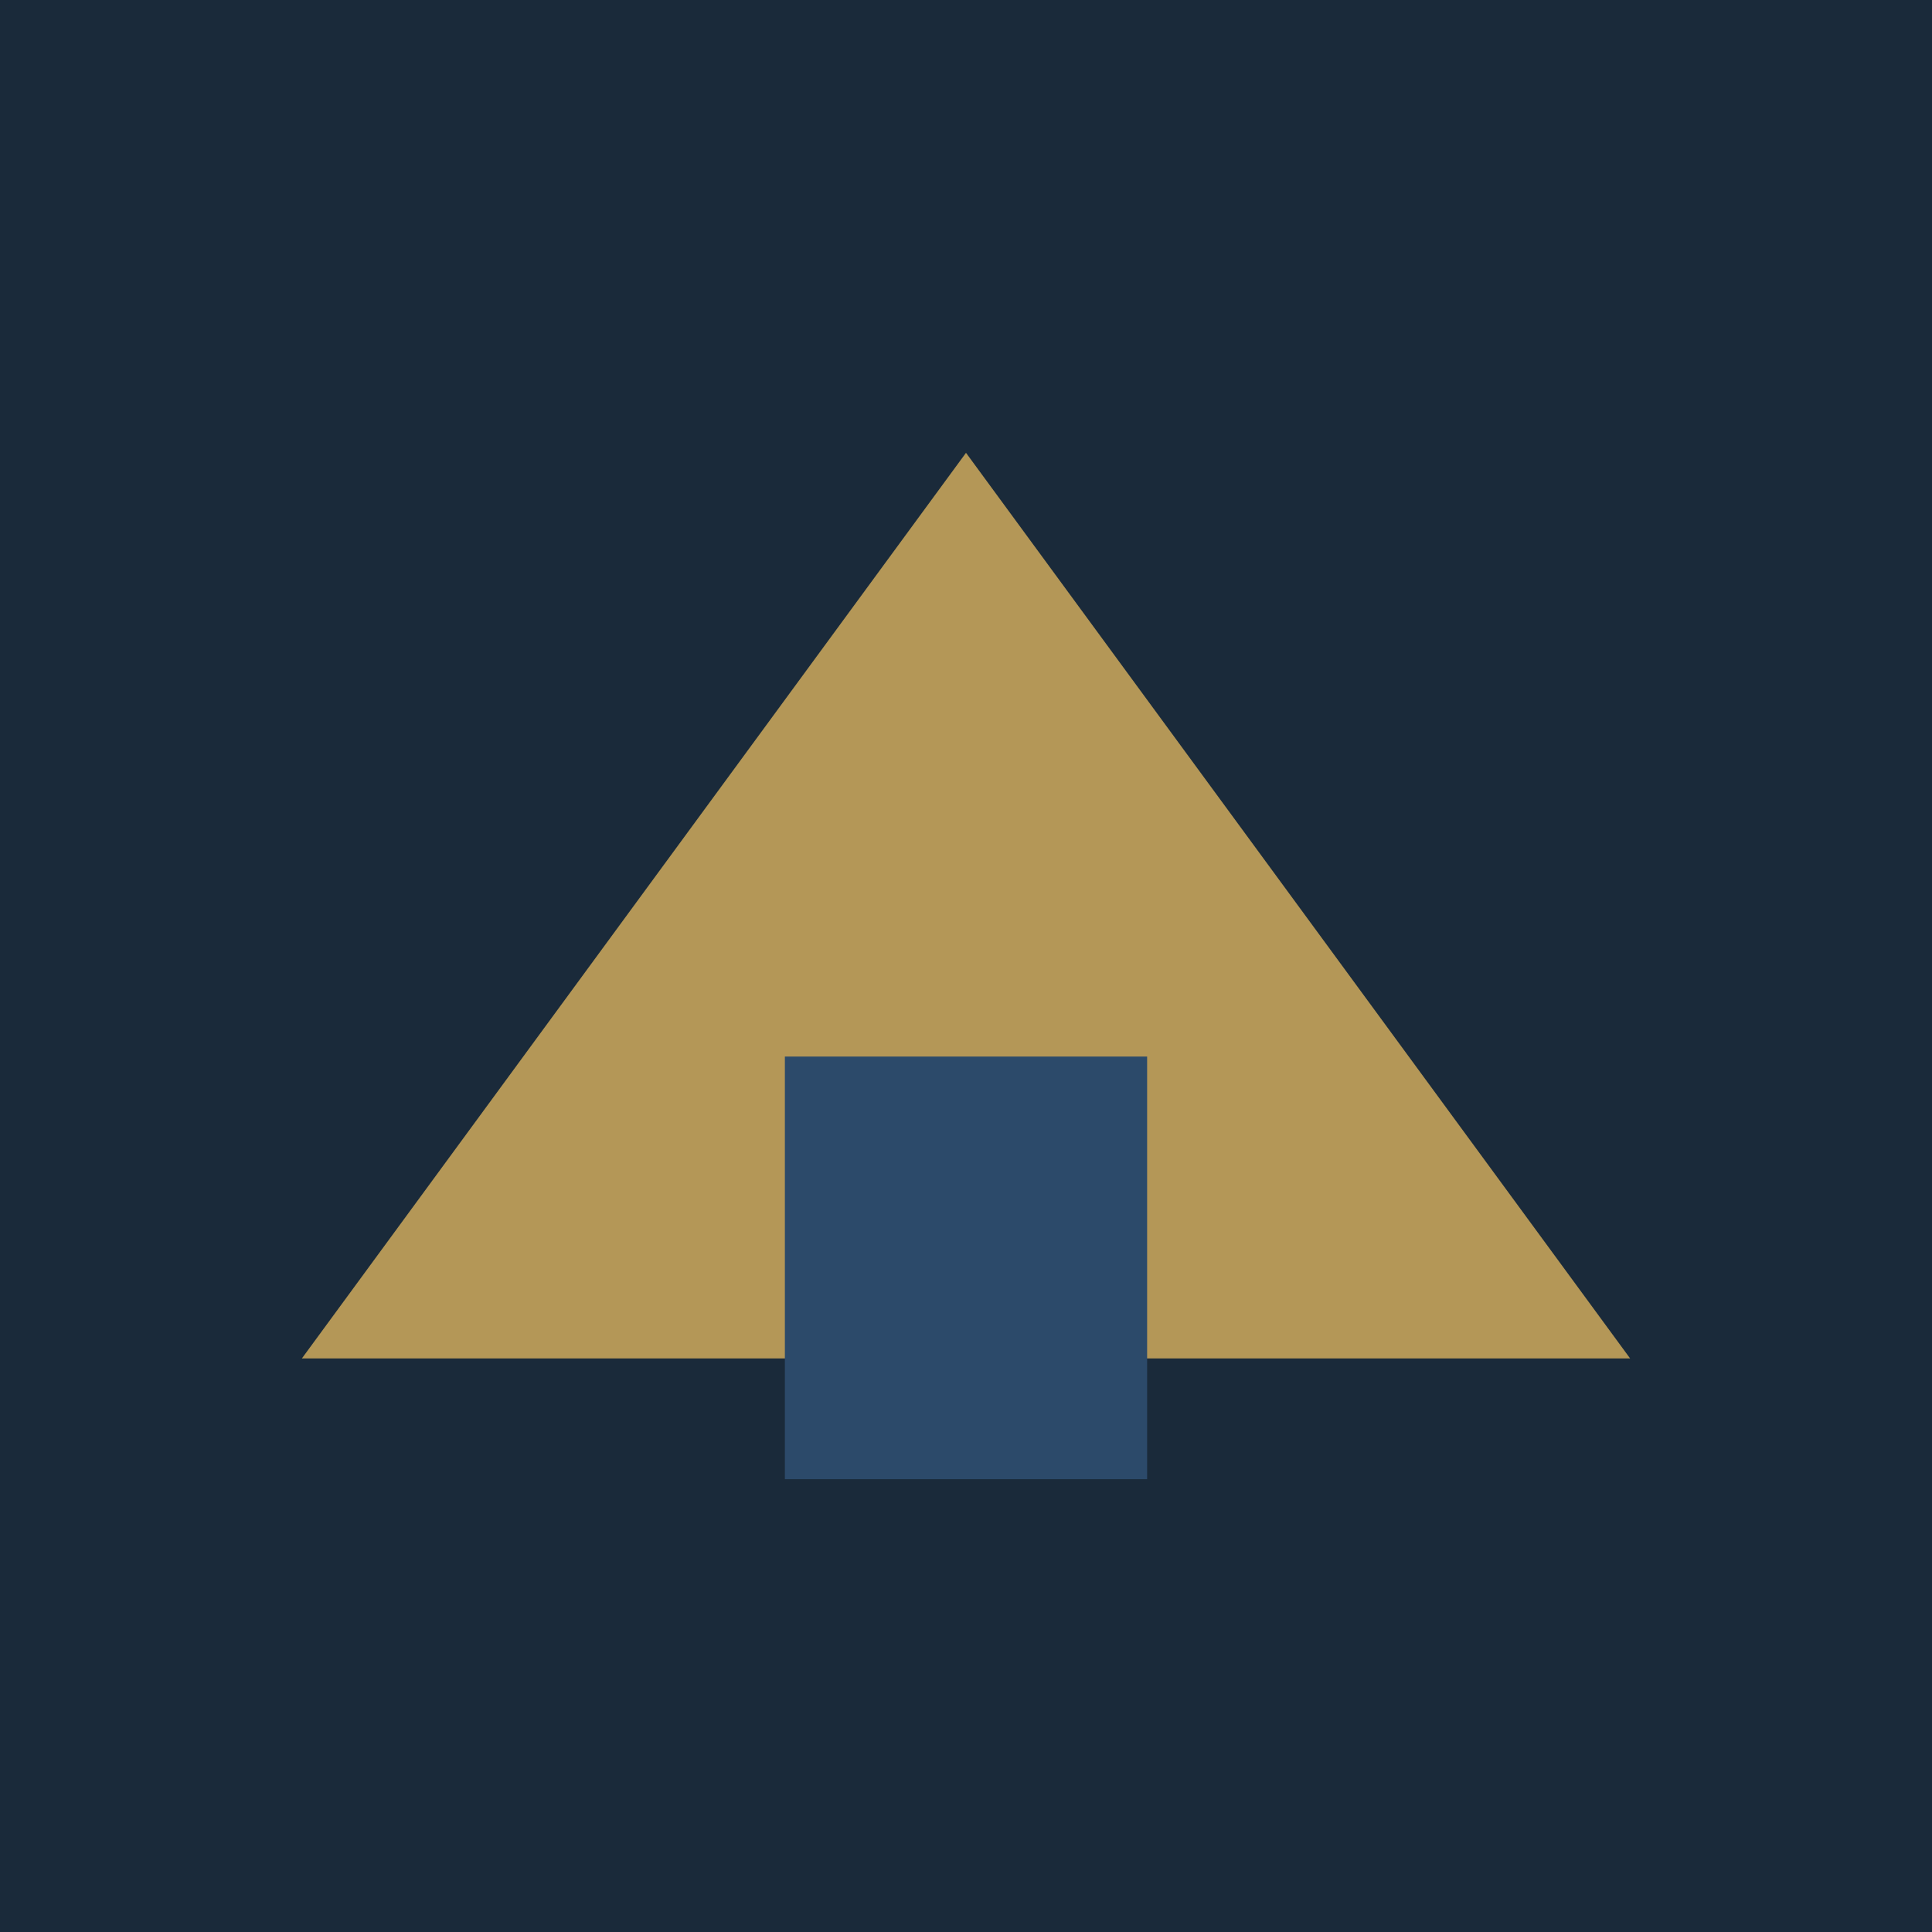
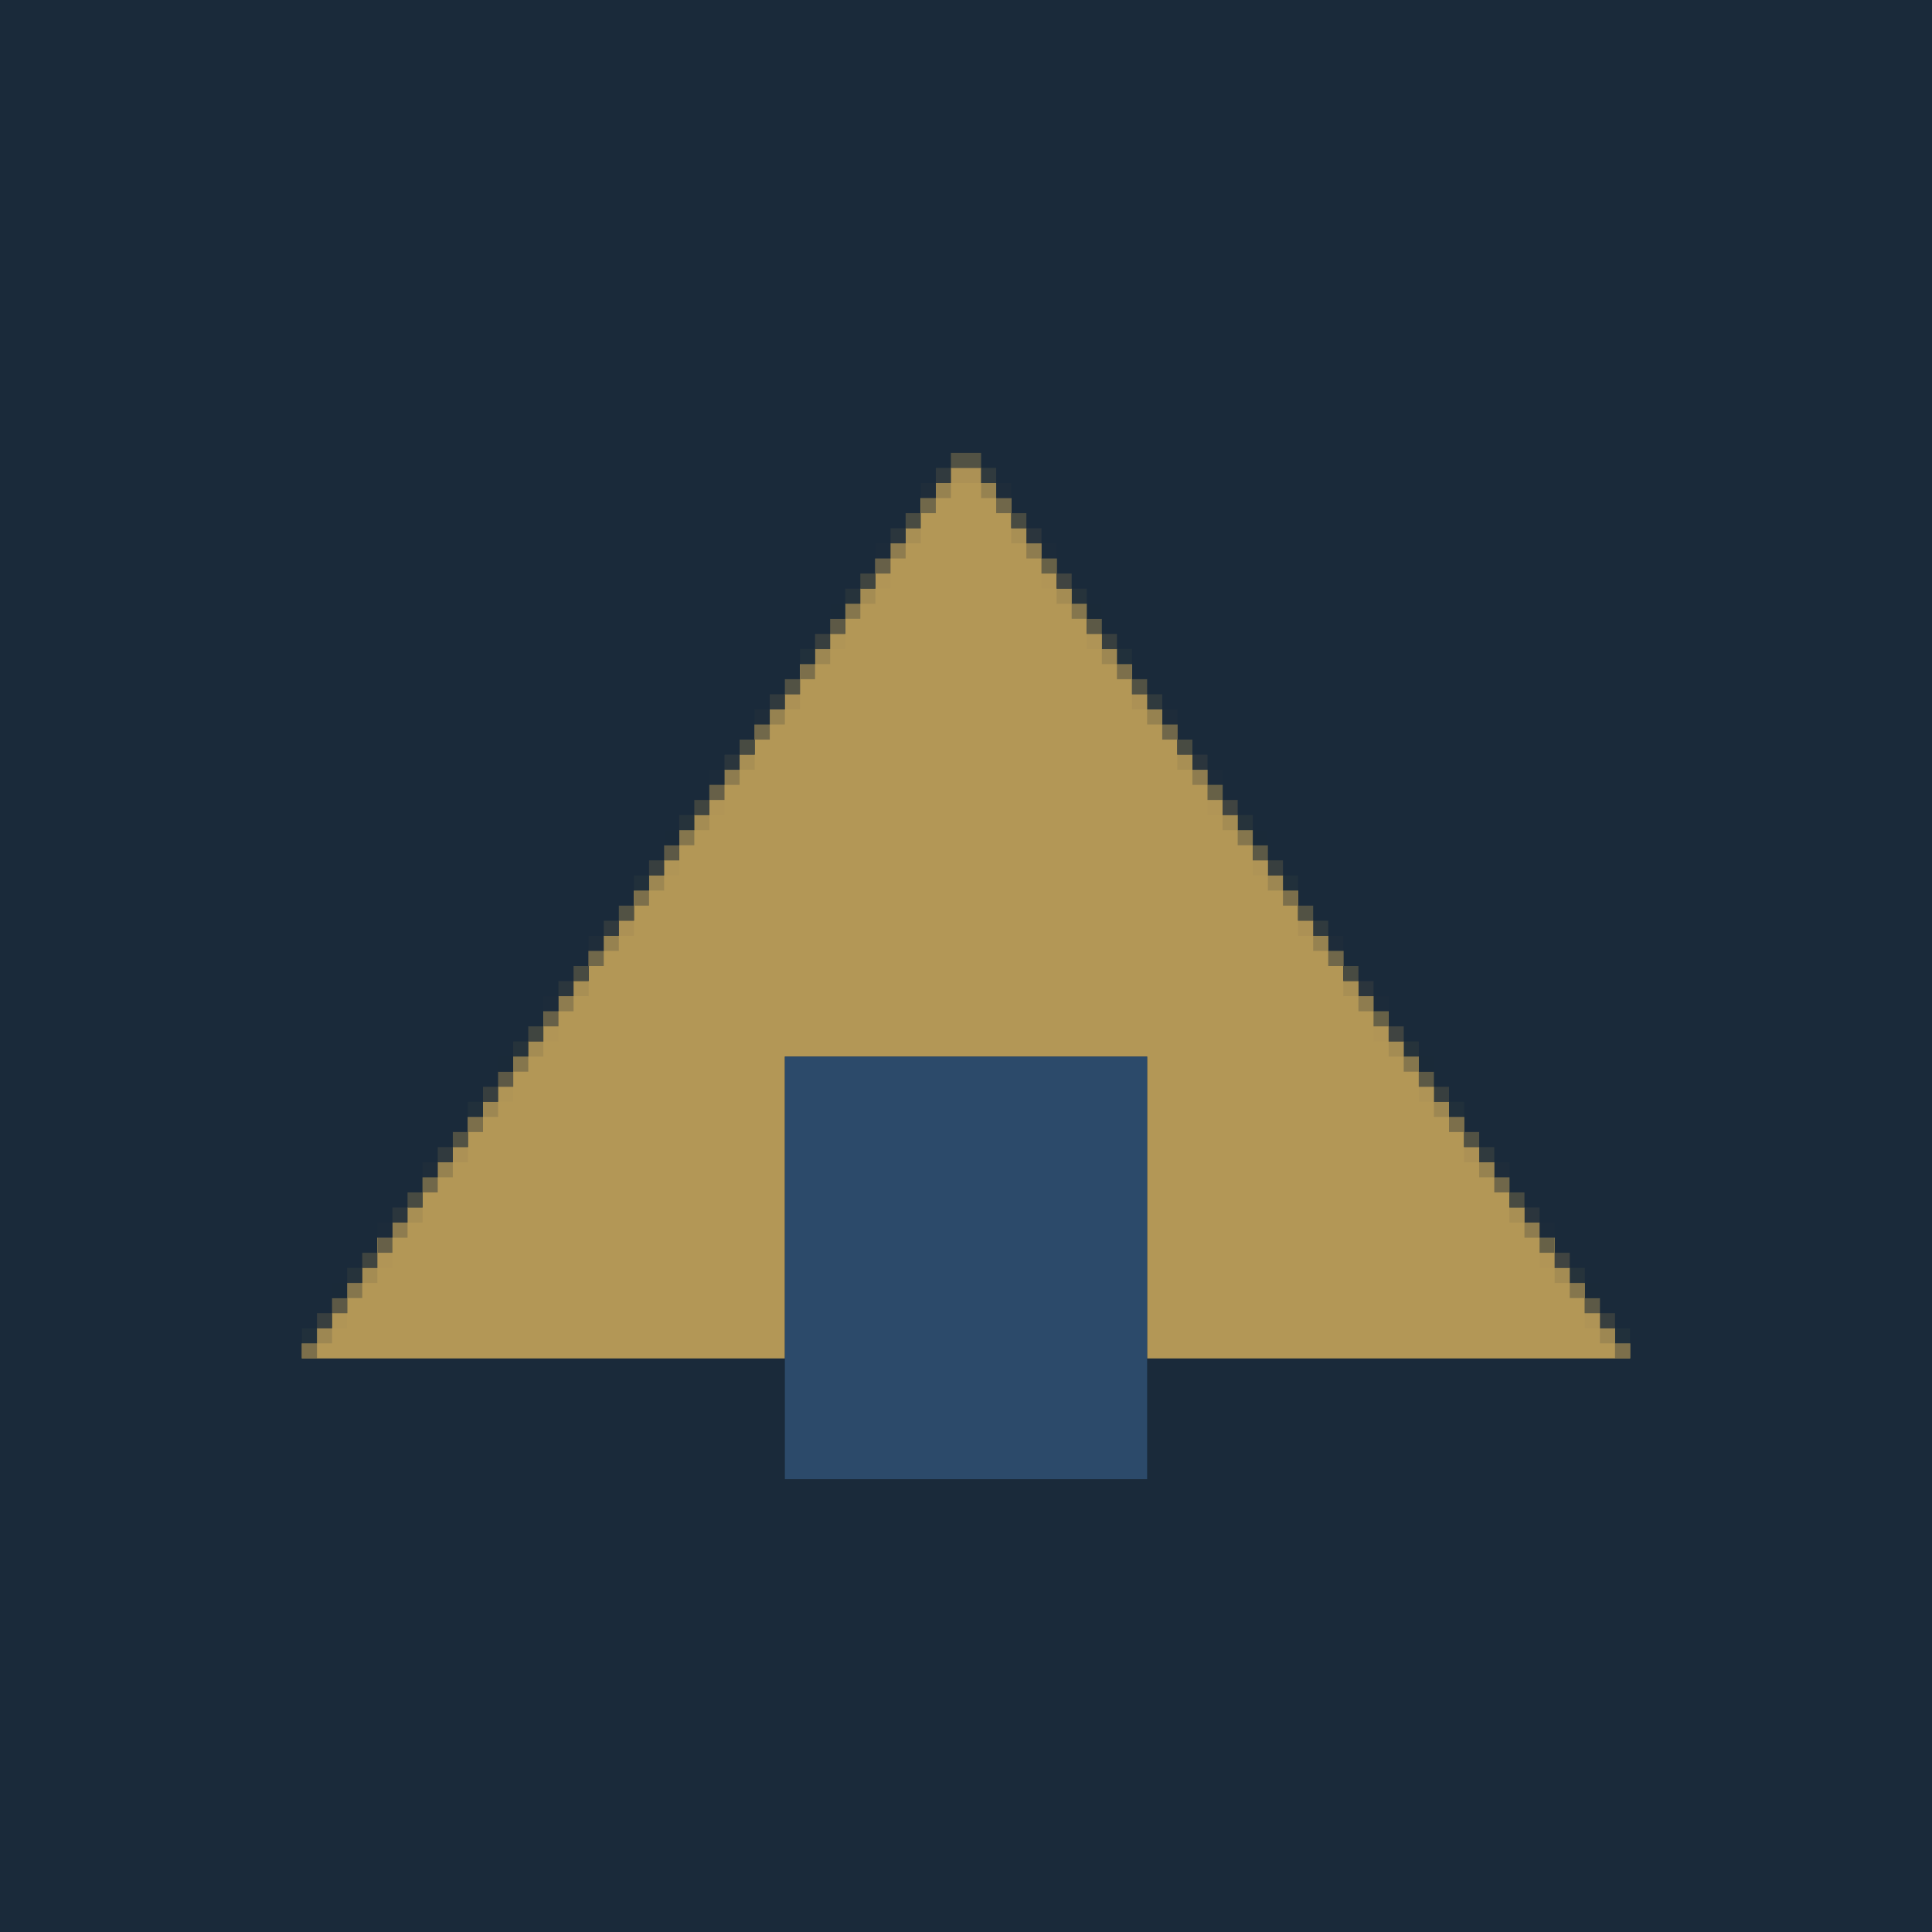
- <svg xmlns="http://www.w3.org/2000/svg" width="128" height="128" viewBox="0 0 128 128">
-   <rect width="128" height="128" fill="#1a2a3a" />
-   <path d="M20 90 L64 30 L108 90 Z" fill="#c4a35a" opacity="0.9" />
-   <rect x="52" y="70" width="24" height="28" fill="#2c4a6a" />
+ <svg xmlns="http://www.w3.org/2000/svg" version="1.1" width="128" height="128">
+   <path d="M0,0 L128,0 L128,128 L0,128 Z " fill="#1A2A3A" transform="translate(0,0)" />
+   <path d="M0,0 L2,0 L2,1 L3,1 L3,2 L4,2 L4,4 L5,4 L5,5 L6,5 L6,6 L7,6 L7,8 L8,8 L8,9 L9,9 L9,11 L10,11 L10,12 L11,12 L11,13 L12,13 L12,15 L13,15 L13,16 L14,16 L14,17 L15,17 L15,19 L16,19 L16,20 L17,20 L17,21 L18,21 L18,23 L19,23 L19,24 L20,24 L20,26 L21,26 L21,27 L22,27 L22,28 L23,28 L23,30 L24,30 L24,31 L25,31 L25,32 L26,32 L26,34 L27,34 L27,35 L28,35 L28,36 L29,36 L29,38 L30,38 L30,39 L31,39 L31,41 L32,41 L32,42 L33,42 L33,43 L34,43 L34,45 L35,45 L35,46 L36,46 L36,47 L37,47 L37,49 L38,49 L38,50 L39,50 L39,51 L40,51 L40,53 L41,53 L41,54 L42,54 L42,56 L43,56 L43,57 L44,57 L44,58 L45,58 L45,59 L13,59 L13,39 L-11,39 L-11,59 L-43,59 L-43,58 L-42,58 L-42,57 L-41,57 L-41,56 L-40,56 L-40,54 L-39,54 L-39,53 L-38,53 L-38,51 L-37,51 L-37,50 L-36,50 L-36,49 L-35,49 L-35,47 L-34,47 L-34,46 L-33,46 L-33,45 L-32,45 L-32,43 L-31,43 L-31,42 L-30,42 L-30,41 L-29,41 L-29,39 L-28,39 L-28,38 L-27,38 L-27,36 L-26,36 L-26,35 L-25,35 L-25,34 L-24,34 L-24,32 L-23,32 L-23,31 L-22,31 L-22,30 L-21,30 L-21,28 L-20,28 L-20,27 L-19,27 L-19,26 L-18,26 L-18,24 L-17,24 L-17,23 L-16,23 L-16,21 L-15,21 L-15,20 L-14,20 L-14,19 L-13,19 L-13,17 L-12,17 L-12,16 L-11,16 L-11,15 L-10,15 L-10,13 L-9,13 L-9,12 L-8,12 L-8,11 L-7,11 L-7,9 L-6,9 L-6,8 L-5,8 L-5,6 L-4,6 L-4,5 L-3,5 L-3,4 L-2,4 L-2,2 L-1,2 L-1,1 L0,1 Z " fill="#B39756" transform="translate(63,31)" />
+   <path d="M0,0 L24,0 L24,28 L0,28 Z " fill="#2C4A6A" transform="translate(52,70)" />
+   <path d="M0,0 L2,0 L2,1 L1,1 L1,2 L0,2 L0,3 L-1,3 L-1,1 L0,1 Z " fill="#B39756" transform="translate(62,32)" />
+   <path d="M0,0 L1,0 L1,2 L0,2 Z " fill="#B19556" transform="translate(102,82)" />
+   <path d="M0,0 L1,0 L1,2 L0,2 Z " fill="#B19556" transform="translate(25,82)" />
+   <path d="M0,0 L1,0 L1,2 L0,2 Z " fill="#B19556" transform="translate(91,67)" />
+   <path d="M0,0 L1,0 L1,2 L0,2 Z " fill="#B19556" transform="translate(36,67)" />
+   <path d="M0,0 L1,0 L1,2 L0,2 Z " fill="#B19556" transform="translate(80,52)" />
+   <path d="M0,0 L1,0 L1,2 L0,2 Z " fill="#B19556" transform="translate(47,52)" />
+   <path d="M0,0 L1,0 L1,2 L0,2 Z " fill="#B19556" transform="translate(69,37)" />
+   <path d="M0,0 L1,0 L1,2 L0,2 Z " fill="#B19556" transform="translate(58,37)" />
+   <path d="M0,0 L2,0 L2,1 L0,1 Z " fill="#AC9155" transform="translate(63,31)" />
+   <path d="M0,0 L2,0 L2,1 L0,1 Z " fill="#525244" transform="translate(63,30)" />
+   <path d="M0,0 L1,0 L1,1 L0,1 Z " fill="#7C6F4B" transform="translate(107,89)" />
+   <path d="M0,0 L1,0 L1,1 L0,1 Z " fill="#7C6F4B" transform="translate(20,89)" />
+   <path d="M0,0 L1,0 L1,1 L0,1 Z " fill="#21303B" transform="translate(107,88)" />
+   <path d="M0,0 L1,0 L1,1 L0,1 Z " fill="#9D8752" transform="translate(106,88)" />
+   <path d="M0,0 L1,0 L1,1 L0,1 Z " fill="#9D8752" transform="translate(21,88)" />
+   <path d="M0,0 L1,0 L1,1 L0,1 Z " fill="#21303B" transform="translate(20,88)" />
+   <path d="M0,0 L1,0 L1,1 L0,1 Z " fill="#383F3F" transform="translate(106,87)" />
+   <path d="M0,0 L1,0 L1,1 L0,1 Z " fill="#AF9456" transform="translate(105,87)" />
+   <path d="M0,0 L1,0 L1,1 L0,1 Z " fill="#B09556" transform="translate(22,87)" />
+   <path d="M0,0 L1,0 L1,1 L0,1 Z " fill="#383F3F" transform="translate(21,87)" />
+   <path d="M0,0 L1,0 L1,1 L0,1 Z " fill="#5C5946" transform="translate(105,86)" />
+   <path d="M0,0 L1,0 L1,1 L0,1 Z " fill="#5D5946" transform="translate(22,86)" />
+   <path d="M0,0 L1,0 L1,1 L0,1 Z " fill="#1A2A39" transform="translate(105,85)" />
+   <path d="M0,0 L1,0 L1,1 L0,1 Z " fill="#85764D" transform="translate(104,85)" />
+   <path d="M0,0 L1,0 L1,1 L0,1 Z " fill="#85764D" transform="translate(23,85)" />
+   <path d="M0,0 L1,0 L1,1 L0,1 Z " fill="#1A2A39" transform="translate(22,85)" />
+   <path d="M0,0 L1,0 L1,1 L0,1 Z " fill="#26333B" transform="translate(104,84)" />
+   <path d="M0,0 L1,0 L1,1 L0,1 Z " fill="#A48C53" transform="translate(103,84)" />
+   <path d="M0,0 L1,0 L1,1 L0,1 Z " fill="#A48C53" transform="translate(24,84)" />
+   <path d="M0,0 L1,0 L1,1 L0,1 Z " fill="#26333B" transform="translate(23,84)" />
+   <path d="M0,0 L1,0 L1,1 L0,1 Z " fill="#404441" transform="translate(103,83)" />
+   <path d="M0,0 L1,0 L1,1 L0,1 Z " fill="#404540" transform="translate(24,83)" />
+   <path d="M0,0 L1,0 L1,1 L0,1 Z " fill="#676147" transform="translate(102,82)" />
+   <path d="M0,0 L1,0 L1,1 L0,1 Z " fill="#676048" transform="translate(25,82)" />
+   <path d="M0,0 L1,0 L1,1 L0,1 Z " fill="#1C2B3A" transform="translate(102,81)" />
+   <path d="M0,0 L1,0 L1,1 L0,1 Z " fill="#8E7C4F" transform="translate(101,81)" />
+   <path d="M0,0 L1,0 L1,1 L0,1 Z " fill="#8E7C4F" transform="translate(26,81)" />
+   <path d="M0,0 L1,0 L1,1 L0,1 Z " fill="#1C2B3A" transform="translate(25,81)" />
+   <path d="M0,0 L1,0 L1,1 L0,1 Z " fill="#2B353D" transform="translate(101,80)" />
+   <path d="M0,0 L1,0 L1,1 L0,1 Z " fill="#A88F54" transform="translate(100,80)" />
+   <path d="M0,0 L1,0 L1,1 L0,1 Z " fill="#A88F54" transform="translate(27,80)" />
+   <path d="M0,0 L1,0 L1,1 L0,1 Z " fill="#2B363D" transform="translate(26,80)" />
+   <path d="M0,0 L1,0 L1,1 L0,1 Z " fill="#484B42" transform="translate(100,79)" />
+   <path d="M0,0 L1,0 L1,1 L0,1 Z " fill="#484B42" transform="translate(27,79)" />
+   <path d="M0,0 L1,0 L1,1 L0,1 Z " fill="#70674A" transform="translate(99,78)" />
+   <path d="M0,0 L1,0 L1,1 L0,1 Z " fill="#71684A" transform="translate(28,78)" />
+   <path d="M0,0 L1,0 L1,1 L0,1 Z " fill="#1E2C3A" transform="translate(99,77)" />
+   <path d="M0,0 L1,0 L1,1 L0,1 Z " fill="#968250" transform="translate(98,77)" />
+   <path d="M0,0 L1,0 L1,1 L0,1 Z " fill="#968250" transform="translate(29,77)" />
+   <path d="M0,0 L1,0 L1,1 L0,1 Z " fill="#1F2D3A" transform="translate(28,77)" />
+   <path d="M0,0 L1,0 L1,1 L0,1 Z " fill="#303A3E" transform="translate(98,76)" />
+   <path d="M0,0 L1,0 L1,1 L0,1 Z " fill="#AC9155" transform="translate(97,76)" />
+   <path d="M0,0 L1,0 L1,1 L0,1 Z " fill="#AC9155" transform="translate(30,76)" />
+   <path d="M0,0 L1,0 L1,1 L0,1 Z " fill="#313A3E" transform="translate(29,76)" />
+   <path d="M0,0 L1,0 L1,1 L0,1 Z " fill="#525244" transform="translate(97,75)" />
+   <path d="M0,0 L1,0 L1,1 L0,1 Z " fill="#525244" transform="translate(30,75)" />
+   <path d="M0,0 L1,0 L1,1 L0,1 Z " fill="#7C6F4B" transform="translate(96,74)" />
+   <path d="M0,0 L1,0 L1,1 L0,1 Z " fill="#7C6F4B" transform="translate(31,74)" />
+   <path d="M0,0 L1,0 L1,1 L0,1 Z " fill="#21303B" transform="translate(96,73)" />
+   <path d="M0,0 L1,0 L1,1 L0,1 Z " fill="#9D8752" transform="translate(95,73)" />
+   <path d="M0,0 L1,0 L1,1 L0,1 Z " fill="#9D8752" transform="translate(32,73)" />
+   <path d="M0,0 L1,0 L1,1 L0,1 Z " fill="#21303B" transform="translate(31,73)" />
+   <path d="M0,0 L1,0 L1,1 L0,1 Z " fill="#383F3F" transform="translate(95,72)" />
+   <path d="M0,0 L1,0 L1,1 L0,1 Z " fill="#AF9456" transform="translate(94,72)" />
+   <path d="M0,0 L1,0 L1,1 L0,1 Z " fill="#B09556" transform="translate(33,72)" />
+   <path d="M0,0 L1,0 L1,1 L0,1 Z " fill="#383F3F" transform="translate(32,72)" />
+   <path d="M0,0 L1,0 L1,1 L0,1 Z " fill="#5C5946" transform="translate(94,71)" />
+   <path d="M0,0 L1,0 L1,1 L0,1 Z " fill="#5D5946" transform="translate(33,71)" />
+   <path d="M0,0 L1,0 L1,1 L0,1 Z " fill="#1A2A39" transform="translate(94,70)" />
+   <path d="M0,0 L1,0 L1,1 L0,1 Z " fill="#85764D" transform="translate(93,70)" />
+   <path d="M0,0 L1,0 L1,1 L0,1 Z " fill="#85764D" transform="translate(34,70)" />
+   <path d="M0,0 L1,0 L1,1 L0,1 Z " fill="#1A2A39" transform="translate(33,70)" />
+   <path d="M0,0 L1,0 L1,1 L0,1 Z " fill="#26333B" transform="translate(93,69)" />
+   <path d="M0,0 L1,0 L1,1 L0,1 Z " fill="#A48C53" transform="translate(92,69)" />
+   <path d="M0,0 L1,0 L1,1 L0,1 Z " fill="#A48C53" transform="translate(35,69)" />
+   <path d="M0,0 L1,0 L1,1 L0,1 Z " fill="#26333B" transform="translate(34,69)" />
+   <path d="M0,0 L1,0 L1,1 L0,1 Z " fill="#404441" transform="translate(92,68)" />
+   <path d="M0,0 L1,0 L1,1 L0,1 Z " fill="#404540" transform="translate(35,68)" />
+   <path d="M0,0 L1,0 L1,1 L0,1 Z " fill="#676147" transform="translate(91,67)" />
+   <path d="M0,0 L1,0 L1,1 L0,1 Z " fill="#676048" transform="translate(36,67)" />
+   <path d="M0,0 L1,0 L1,1 L0,1 Z " fill="#1C2B3A" transform="translate(91,66)" />
+   <path d="M0,0 L1,0 L1,1 L0,1 Z " fill="#8E7C4F" transform="translate(90,66)" />
+   <path d="M0,0 L1,0 L1,1 L0,1 Z " fill="#8E7C4F" transform="translate(37,66)" />
+   <path d="M0,0 L1,0 L1,1 L0,1 Z " fill="#1C2B3A" transform="translate(36,66)" />
+   <path d="M0,0 L1,0 L1,1 L0,1 Z " fill="#2B353D" transform="translate(90,65)" />
+   <path d="M0,0 L1,0 L1,1 L0,1 Z " fill="#A88F54" transform="translate(89,65)" />
+   <path d="M0,0 L1,0 L1,1 L0,1 Z " fill="#A88F54" transform="translate(38,65)" />
+   <path d="M0,0 L1,0 L1,1 L0,1 Z " fill="#2B363D" transform="translate(37,65)" />
+   <path d="M0,0 L1,0 L1,1 L0,1 Z " fill="#484B42" transform="translate(89,64)" />
+   <path d="M0,0 L1,0 L1,1 L0,1 Z " fill="#484B42" transform="translate(38,64)" />
+   <path d="M0,0 L1,0 L1,1 L0,1 Z " fill="#70674A" transform="translate(88,63)" />
+   <path d="M0,0 L1,0 L1,1 L0,1 Z " fill="#71684A" transform="translate(39,63)" />
+   <path d="M0,0 L1,0 L1,1 L0,1 Z " fill="#1E2C3A" transform="translate(88,62)" />
+   <path d="M0,0 L1,0 L1,1 L0,1 Z " fill="#968250" transform="translate(87,62)" />
+   <path d="M0,0 L1,0 L1,1 L0,1 Z " fill="#968250" transform="translate(40,62)" />
+   <path d="M0,0 L1,0 L1,1 L0,1 Z " fill="#1F2D3A" transform="translate(39,62)" />
+   <path d="M0,0 L1,0 L1,1 L0,1 Z " fill="#303A3E" transform="translate(87,61)" />
+   <path d="M0,0 L1,0 L1,1 L0,1 Z " fill="#AC9155" transform="translate(86,61)" />
+   <path d="M0,0 L1,0 L1,1 L0,1 Z " fill="#AC9155" transform="translate(41,61)" />
+   <path d="M0,0 L1,0 L1,1 L0,1 Z " fill="#313A3E" transform="translate(40,61)" />
+   <path d="M0,0 L1,0 L1,1 L0,1 Z " fill="#525244" transform="translate(86,60)" />
+   <path d="M0,0 L1,0 L1,1 L0,1 Z " fill="#525244" transform="translate(41,60)" />
+   <path d="M0,0 L1,0 L1,1 L0,1 Z " fill="#7C6F4B" transform="translate(85,59)" />
+   <path d="M0,0 L1,0 L1,1 L0,1 Z " fill="#7C6F4B" transform="translate(42,59)" />
+   <path d="M0,0 L1,0 L1,1 L0,1 Z " fill="#21303B" transform="translate(85,58)" />
+   <path d="M0,0 L1,0 L1,1 L0,1 Z " fill="#9D8752" transform="translate(84,58)" />
+   <path d="M0,0 L1,0 L1,1 L0,1 Z " fill="#9D8752" transform="translate(43,58)" />
+   <path d="M0,0 L1,0 L1,1 L0,1 Z " fill="#21303B" transform="translate(42,58)" />
+   <path d="M0,0 L1,0 L1,1 L0,1 Z " fill="#383F3F" transform="translate(84,57)" />
+   <path d="M0,0 L1,0 L1,1 L0,1 Z " fill="#AF9456" transform="translate(83,57)" />
+   <path d="M0,0 L1,0 L1,1 L0,1 Z " fill="#B09556" transform="translate(44,57)" />
+   <path d="M0,0 L1,0 L1,1 L0,1 Z " fill="#383F3F" transform="translate(43,57)" />
+   <path d="M0,0 L1,0 L1,1 L0,1 Z " fill="#5C5946" transform="translate(83,56)" />
+   <path d="M0,0 L1,0 L1,1 L0,1 Z " fill="#5D5946" transform="translate(44,56)" />
+   <path d="M0,0 L1,0 L1,1 L0,1 Z " fill="#1A2A39" transform="translate(83,55)" />
+   <path d="M0,0 L1,0 L1,1 L0,1 Z " fill="#85764D" transform="translate(82,55)" />
+   <path d="M0,0 L1,0 L1,1 L0,1 Z " fill="#85764D" transform="translate(45,55)" />
+   <path d="M0,0 L1,0 L1,1 L0,1 Z " fill="#1A2A39" transform="translate(44,55)" />
+   <path d="M0,0 L1,0 L1,1 L0,1 Z " fill="#26333B" transform="translate(82,54)" />
+   <path d="M0,0 L1,0 L1,1 L0,1 Z " fill="#A48C53" transform="translate(81,54)" />
+   <path d="M0,0 L1,0 L1,1 L0,1 Z " fill="#A48C53" transform="translate(46,54)" />
+   <path d="M0,0 L1,0 L1,1 L0,1 Z " fill="#26333B" transform="translate(45,54)" />
+   <path d="M0,0 L1,0 L1,1 L0,1 Z " fill="#404441" transform="translate(81,53)" />
+   <path d="M0,0 L1,0 L1,1 L0,1 Z " fill="#404540" transform="translate(46,53)" />
+   <path d="M0,0 L1,0 L1,1 L0,1 Z " fill="#676147" transform="translate(80,52)" />
+   <path d="M0,0 L1,0 L1,1 L0,1 Z " fill="#676048" transform="translate(47,52)" />
+   <path d="M0,0 L1,0 L1,1 L0,1 Z " fill="#1C2B3A" transform="translate(80,51)" />
+   <path d="M0,0 L1,0 L1,1 L0,1 Z " fill="#8E7C4F" transform="translate(79,51)" />
+   <path d="M0,0 L1,0 L1,1 L0,1 Z " fill="#8E7C4F" transform="translate(48,51)" />
+   <path d="M0,0 L1,0 L1,1 L0,1 Z " fill="#1C2B3A" transform="translate(47,51)" />
+   <path d="M0,0 L1,0 L1,1 L0,1 Z " fill="#2B353D" transform="translate(79,50)" />
+   <path d="M0,0 L1,0 L1,1 L0,1 Z " fill="#A88F54" transform="translate(78,50)" />
+   <path d="M0,0 L1,0 L1,1 L0,1 Z " fill="#A88F54" transform="translate(49,50)" />
+   <path d="M0,0 L1,0 L1,1 L0,1 Z " fill="#2B363D" transform="translate(48,50)" />
+   <path d="M0,0 L1,0 L1,1 L0,1 Z " fill="#484B42" transform="translate(78,49)" />
+   <path d="M0,0 L1,0 L1,1 L0,1 Z " fill="#484B42" transform="translate(49,49)" />
+   <path d="M0,0 L1,0 L1,1 L0,1 Z " fill="#70674A" transform="translate(77,48)" />
+   <path d="M0,0 L1,0 L1,1 L0,1 Z " fill="#71684A" transform="translate(50,48)" />
+   <path d="M0,0 L1,0 L1,1 L0,1 Z " fill="#1E2C3A" transform="translate(77,47)" />
+   <path d="M0,0 L1,0 L1,1 L0,1 Z " fill="#968250" transform="translate(76,47)" />
+   <path d="M0,0 L1,0 L1,1 L0,1 Z " fill="#968250" transform="translate(51,47)" />
+   <path d="M0,0 L1,0 L1,1 L0,1 Z " fill="#1F2D3A" transform="translate(50,47)" />
+   <path d="M0,0 L1,0 L1,1 L0,1 Z " fill="#303A3E" transform="translate(76,46)" />
+   <path d="M0,0 L1,0 L1,1 L0,1 Z " fill="#AC9155" transform="translate(75,46)" />
+   <path d="M0,0 L1,0 L1,1 L0,1 Z " fill="#AC9155" transform="translate(52,46)" />
+   <path d="M0,0 L1,0 L1,1 L0,1 Z " fill="#313A3E" transform="translate(51,46)" />
+   <path d="M0,0 L1,0 L1,1 L0,1 Z " fill="#525244" transform="translate(75,45)" />
+   <path d="M0,0 L1,0 L1,1 L0,1 Z " fill="#525244" transform="translate(52,45)" />
+   <path d="M0,0 L1,0 L1,1 L0,1 Z " fill="#7C6F4B" transform="translate(74,44)" />
+   <path d="M0,0 L1,0 L1,1 L0,1 Z " fill="#7C6F4B" transform="translate(53,44)" />
+   <path d="M0,0 L1,0 L1,1 L0,1 Z " fill="#21303B" transform="translate(74,43)" />
+   <path d="M0,0 L1,0 L1,1 L0,1 Z " fill="#9D8752" transform="translate(73,43)" />
+   <path d="M0,0 L1,0 L1,1 L0,1 Z " fill="#9D8752" transform="translate(54,43)" />
+   <path d="M0,0 L1,0 L1,1 L0,1 Z " fill="#21303B" transform="translate(53,43)" />
+   <path d="M0,0 L1,0 L1,1 L0,1 Z " fill="#383F3F" transform="translate(73,42)" />
+   <path d="M0,0 L1,0 L1,1 L0,1 Z " fill="#AF9456" transform="translate(72,42)" />
+   <path d="M0,0 L1,0 L1,1 L0,1 Z " fill="#B09556" transform="translate(55,42)" />
+   <path d="M0,0 L1,0 L1,1 L0,1 Z " fill="#383F3F" transform="translate(54,42)" />
+   <path d="M0,0 L1,0 L1,1 L0,1 Z " fill="#5C5946" transform="translate(72,41)" />
+   <path d="M0,0 L1,0 L1,1 L0,1 Z " fill="#5D5946" transform="translate(55,41)" />
+   <path d="M0,0 L1,0 L1,1 L0,1 Z " fill="#1A2A39" transform="translate(72,40)" />
+   <path d="M0,0 L1,0 L1,1 L0,1 Z " fill="#85764D" transform="translate(71,40)" />
+   <path d="M0,0 L1,0 L1,1 L0,1 Z " fill="#85764D" transform="translate(56,40)" />
+   <path d="M0,0 L1,0 L1,1 L0,1 Z " fill="#1A2A39" transform="translate(55,40)" />
+   <path d="M0,0 L1,0 L1,1 L0,1 Z " fill="#26333B" transform="translate(71,39)" />
+   <path d="M0,0 L1,0 L1,1 L0,1 Z " fill="#A48C53" transform="translate(70,39)" />
+   <path d="M0,0 L1,0 L1,1 L0,1 Z " fill="#A48C53" transform="translate(57,39)" />
+   <path d="M0,0 L1,0 L1,1 L0,1 Z " fill="#26333B" transform="translate(56,39)" />
+   <path d="M0,0 L1,0 L1,1 L0,1 Z " fill="#404441" transform="translate(70,38)" />
+   <path d="M0,0 L1,0 L1,1 L0,1 Z " fill="#404540" transform="translate(57,38)" />
+   <path d="M0,0 L1,0 L1,1 L0,1 Z " fill="#676147" transform="translate(69,37)" />
+   <path d="M0,0 L1,0 L1,1 L0,1 Z " fill="#676048" transform="translate(58,37)" />
+   <path d="M0,0 L1,0 L1,1 L0,1 Z " fill="#1C2B3A" transform="translate(69,36)" />
+   <path d="M0,0 L1,0 L1,1 L0,1 Z " fill="#8E7C4F" transform="translate(68,36)" />
+   <path d="M0,0 L1,0 L1,1 L0,1 Z " fill="#8E7C4F" transform="translate(59,36)" />
+   <path d="M0,0 L1,0 L1,1 L0,1 Z " fill="#1C2B3A" transform="translate(58,36)" />
+   <path d="M0,0 L1,0 L1,1 L0,1 Z " fill="#2B353D" transform="translate(68,35)" />
+   <path d="M0,0 L1,0 L1,1 L0,1 Z " fill="#A88F54" transform="translate(67,35)" />
+   <path d="M0,0 L1,0 L1,1 L0,1 Z " fill="#A88F54" transform="translate(60,35)" />
+   <path d="M0,0 L1,0 L1,1 L0,1 Z " fill="#2B363D" transform="translate(59,35)" />
+   <path d="M0,0 L1,0 L1,1 L0,1 Z " fill="#484B42" transform="translate(67,34)" />
+   <path d="M0,0 L1,0 L1,1 L0,1 Z " fill="#484B42" transform="translate(60,34)" />
+   <path d="M0,0 L1,0 L1,1 L0,1 Z " fill="#70674A" transform="translate(66,33)" />
+   <path d="M0,0 L1,0 L1,1 L0,1 Z " fill="#71684A" transform="translate(61,33)" />
+   <path d="M0,0 L1,0 L1,1 L0,1 Z " fill="#1E2C3A" transform="translate(66,32)" />
+   <path d="M0,0 L1,0 L1,1 L0,1 Z " fill="#968250" transform="translate(65,32)" />
+   <path d="M0,0 L1,0 L1,1 L0,1 Z " fill="#968250" transform="translate(62,32)" />
+   <path d="M0,0 L1,0 L1,1 L0,1 Z " fill="#1F2D3A" transform="translate(61,32)" />
+   <path d="M0,0 L1,0 L1,1 L0,1 Z " fill="#303A3E" transform="translate(65,31)" />
+   <path d="M0,0 L1,0 L1,1 L0,1 Z " fill="#313A3E" transform="translate(62,31)" />
</svg>
